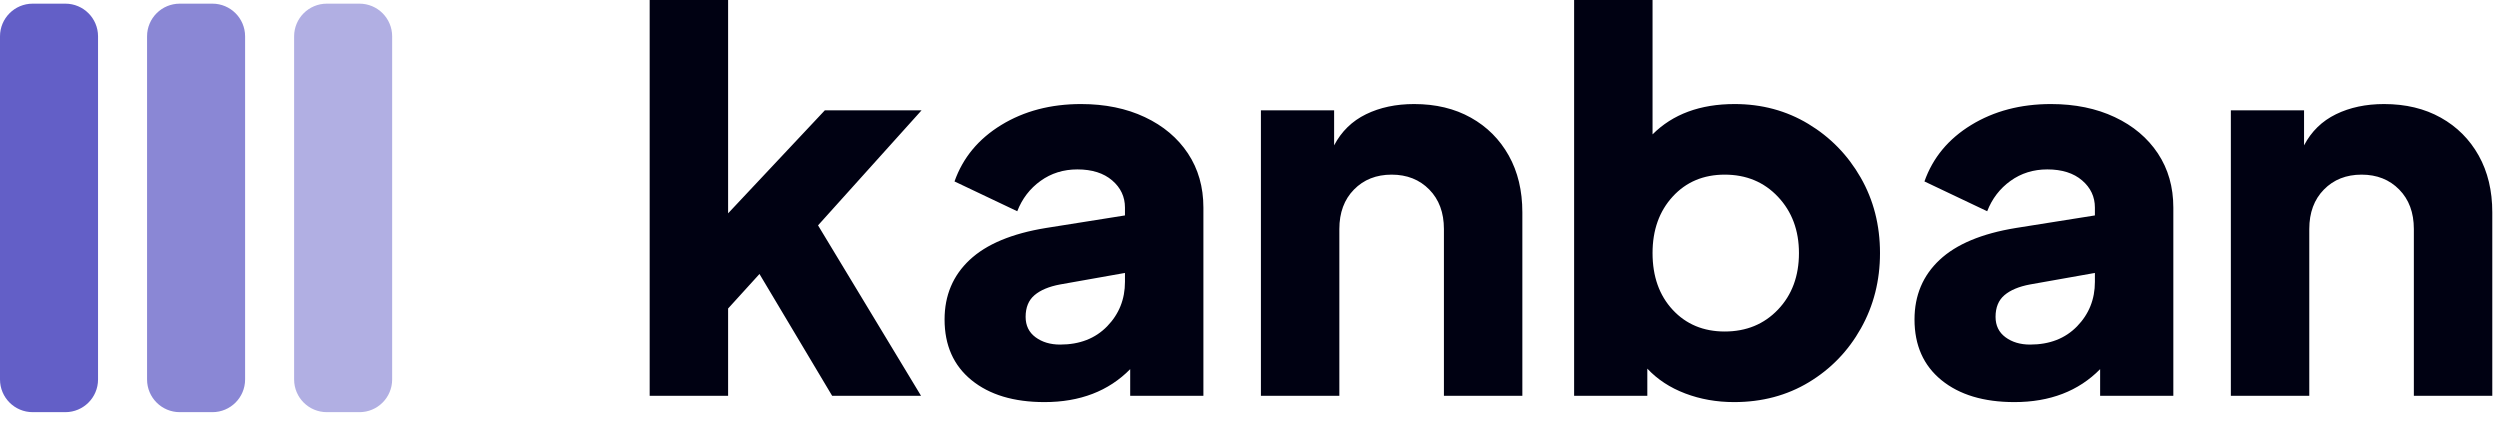
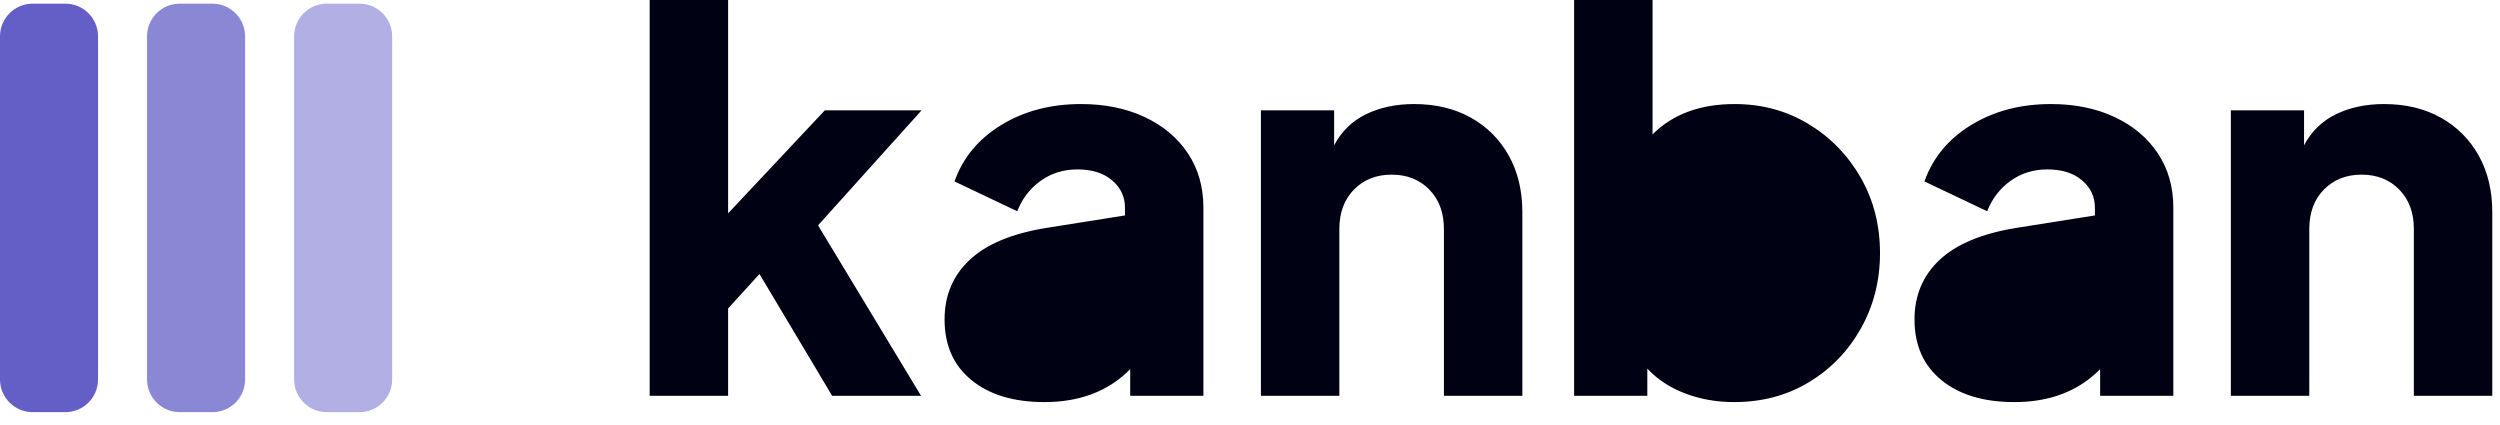
<svg xmlns="http://www.w3.org/2000/svg" width="153" height="26" viewBox="0 0 153 26" fill="none">
-   <path fill-rule="evenodd" clip-rule="evenodd" d="M44.56 24.224V18.88L46.48 16.768L50.928 24.224H56.368L50.064 13.792L56.4 6.752H50.48L44.56 13.056V0H39.76V24.224H44.56ZM63.92 24.608C66.096 24.608 67.845 23.936 69.168 22.592V24.224H73.648V12.704C73.648 11.445 73.333 10.341 72.704 9.392C72.075 8.443 71.195 7.701 70.064 7.168C68.933 6.635 67.632 6.368 66.16 6.368C64.304 6.368 62.677 6.795 61.28 7.648C59.883 8.501 58.928 9.653 58.416 11.104L62.256 12.928C62.555 12.16 63.029 11.541 63.68 11.072C64.331 10.603 65.083 10.368 65.936 10.368C66.832 10.368 67.541 10.592 68.064 11.04C68.587 11.488 68.848 12.043 68.848 12.704V13.184L64.016 13.952C61.925 14.293 60.368 14.944 59.344 15.904C58.32 16.864 57.808 18.08 57.808 19.552C57.808 21.131 58.357 22.368 59.456 23.264C60.555 24.16 62.043 24.608 63.92 24.608ZM63.376 20.64C63.781 20.939 64.283 21.088 64.88 21.088C66.075 21.088 67.035 20.715 67.76 19.968C68.485 19.221 68.848 18.315 68.848 17.248V16.704L64.88 17.408C64.197 17.536 63.675 17.755 63.312 18.064C62.949 18.373 62.768 18.816 62.768 19.392C62.768 19.925 62.971 20.341 63.376 20.64ZM81.968 24.224V14.016C81.968 13.013 82.267 12.208 82.864 11.6C83.461 10.992 84.229 10.688 85.168 10.688C86.107 10.688 86.875 10.992 87.472 11.6C88.069 12.208 88.368 13.013 88.368 14.016V24.224H93.168V12.992C93.168 11.669 92.891 10.512 92.336 9.52C91.781 8.528 91.008 7.755 90.016 7.2C89.024 6.645 87.867 6.368 86.544 6.368C85.435 6.368 84.453 6.576 83.6 6.992C82.747 7.408 82.096 8.043 81.648 8.896V6.752H77.168V24.224H81.968ZM110.704 23.392C109.36 24.203 107.835 24.608 106.128 24.608C105.061 24.608 104.064 24.432 103.136 24.08C102.208 23.728 101.435 23.221 100.816 22.56V24.224H96.336V0H101.136V8.224C102.373 6.987 104.048 6.368 106.16 6.368C107.824 6.368 109.328 6.773 110.672 7.584C112.016 8.395 113.083 9.488 113.872 10.864C114.661 12.24 115.056 13.781 115.056 15.488C115.056 17.173 114.667 18.709 113.888 20.096C113.109 21.483 112.048 22.581 110.704 23.392ZM105.552 20.288C104.251 20.288 103.189 19.845 102.368 18.96C101.547 18.075 101.136 16.917 101.136 15.488C101.136 14.08 101.547 12.928 102.368 12.032C103.189 11.136 104.251 10.688 105.552 10.688C106.875 10.688 107.963 11.141 108.816 12.048C109.669 12.955 110.096 14.101 110.096 15.488C110.096 16.896 109.669 18.048 108.816 18.944C107.963 19.84 106.875 20.288 105.552 20.288ZM128.528 22.592C127.205 23.936 125.456 24.608 123.28 24.608C121.403 24.608 119.915 24.16 118.816 23.264C117.717 22.368 117.168 21.131 117.168 19.552C117.168 18.08 117.68 16.864 118.704 15.904C119.728 14.944 121.285 14.293 123.376 13.952L128.208 13.184V12.704C128.208 12.043 127.947 11.488 127.424 11.04C126.901 10.592 126.192 10.368 125.296 10.368C124.443 10.368 123.691 10.603 123.04 11.072C122.389 11.541 121.915 12.16 121.616 12.928L117.776 11.104C118.288 9.653 119.243 8.501 120.64 7.648C122.037 6.795 123.664 6.368 125.52 6.368C126.992 6.368 128.293 6.635 129.424 7.168C130.555 7.701 131.435 8.443 132.064 9.392C132.693 10.341 133.008 11.445 133.008 12.704V24.224H128.528V22.592ZM124.24 21.088C123.643 21.088 123.141 20.939 122.736 20.64C122.331 20.341 122.128 19.925 122.128 19.392C122.128 18.816 122.309 18.373 122.672 18.064C123.035 17.755 123.557 17.536 124.24 17.408L128.208 16.704V17.248C128.208 18.315 127.845 19.221 127.12 19.968C126.395 20.715 125.435 21.088 124.24 21.088ZM141.328 14.016V24.224H136.528V6.752H141.008V8.896C141.456 8.043 142.107 7.408 142.96 6.992C143.813 6.576 144.795 6.368 145.904 6.368C147.227 6.368 148.384 6.645 149.376 7.2C150.368 7.755 151.141 8.528 151.696 9.52C152.251 10.512 152.528 11.669 152.528 12.992V24.224H147.728V14.016C147.728 13.013 147.429 12.208 146.832 11.6C146.235 10.992 145.467 10.688 144.528 10.688C143.589 10.688 142.821 10.992 142.224 11.6C141.627 12.208 141.328 13.013 141.328 14.016Z" fill="#000112" />
+   <path fillRule="evenodd" clipRule="evenodd" d="M44.56 24.224V18.88L46.48 16.768L50.928 24.224H56.368L50.064 13.792L56.4 6.752H50.48L44.56 13.056V0H39.76V24.224H44.56ZM63.92 24.608C66.096 24.608 67.845 23.936 69.168 22.592V24.224H73.648V12.704C73.648 11.445 73.333 10.341 72.704 9.392C72.075 8.443 71.195 7.701 70.064 7.168C68.933 6.635 67.632 6.368 66.16 6.368C64.304 6.368 62.677 6.795 61.28 7.648C59.883 8.501 58.928 9.653 58.416 11.104L62.256 12.928C62.555 12.16 63.029 11.541 63.68 11.072C64.331 10.603 65.083 10.368 65.936 10.368C66.832 10.368 67.541 10.592 68.064 11.04C68.587 11.488 68.848 12.043 68.848 12.704V13.184L64.016 13.952C61.925 14.293 60.368 14.944 59.344 15.904C58.32 16.864 57.808 18.08 57.808 19.552C57.808 21.131 58.357 22.368 59.456 23.264C60.555 24.16 62.043 24.608 63.92 24.608ZM63.376 20.64C63.781 20.939 64.283 21.088 64.88 21.088C66.075 21.088 67.035 20.715 67.76 19.968C68.485 19.221 68.848 18.315 68.848 17.248V16.704L64.88 17.408C64.197 17.536 63.675 17.755 63.312 18.064C62.949 18.373 62.768 18.816 62.768 19.392C62.768 19.925 62.971 20.341 63.376 20.64ZM81.968 24.224V14.016C81.968 13.013 82.267 12.208 82.864 11.6C83.461 10.992 84.229 10.688 85.168 10.688C86.107 10.688 86.875 10.992 87.472 11.6C88.069 12.208 88.368 13.013 88.368 14.016V24.224H93.168V12.992C93.168 11.669 92.891 10.512 92.336 9.52C91.781 8.528 91.008 7.755 90.016 7.2C89.024 6.645 87.867 6.368 86.544 6.368C85.435 6.368 84.453 6.576 83.6 6.992C82.747 7.408 82.096 8.043 81.648 8.896V6.752H77.168V24.224H81.968ZM110.704 23.392C109.36 24.203 107.835 24.608 106.128 24.608C105.061 24.608 104.064 24.432 103.136 24.08C102.208 23.728 101.435 23.221 100.816 22.56V24.224H96.336V0H101.136V8.224C102.373 6.987 104.048 6.368 106.16 6.368C107.824 6.368 109.328 6.773 110.672 7.584C112.016 8.395 113.083 9.488 113.872 10.864C114.661 12.24 115.056 13.781 115.056 15.488C115.056 17.173 114.667 18.709 113.888 20.096C113.109 21.483 112.048 22.581 110.704 23.392ZM105.552 20.288C104.251 20.288 103.189 19.845 102.368 18.96C101.547 18.075 101.136 16.917 101.136 15.488C101.136 14.08 101.547 12.928 102.368 12.032C103.189 11.136 104.251 10.688 105.552 10.688C106.875 10.688 107.963 11.141 108.816 12.048C109.669 12.955 110.096 14.101 110.096 15.488C110.096 16.896 109.669 18.048 108.816 18.944C107.963 19.84 106.875 20.288 105.552 20.288ZM128.528 22.592C127.205 23.936 125.456 24.608 123.28 24.608C121.403 24.608 119.915 24.16 118.816 23.264C117.717 22.368 117.168 21.131 117.168 19.552C117.168 18.08 117.68 16.864 118.704 15.904C119.728 14.944 121.285 14.293 123.376 13.952L128.208 13.184V12.704C128.208 12.043 127.947 11.488 127.424 11.04C126.901 10.592 126.192 10.368 125.296 10.368C124.443 10.368 123.691 10.603 123.04 11.072C122.389 11.541 121.915 12.16 121.616 12.928L117.776 11.104C118.288 9.653 119.243 8.501 120.64 7.648C122.037 6.795 123.664 6.368 125.52 6.368C126.992 6.368 128.293 6.635 129.424 7.168C130.555 7.701 131.435 8.443 132.064 9.392C132.693 10.341 133.008 11.445 133.008 12.704V24.224H128.528V22.592ZM124.24 21.088C123.643 21.088 123.141 20.939 122.736 20.64C122.331 20.341 122.128 19.925 122.128 19.392C122.128 18.816 122.309 18.373 122.672 18.064C123.035 17.755 123.557 17.536 124.24 17.408L128.208 16.704V17.248C128.208 18.315 127.845 19.221 127.12 19.968C126.395 20.715 125.435 21.088 124.24 21.088ZM141.328 14.016V24.224H136.528V6.752H141.008V8.896C141.456 8.043 142.107 7.408 142.96 6.992C143.813 6.576 144.795 6.368 145.904 6.368C147.227 6.368 148.384 6.645 149.376 7.2C150.368 7.755 151.141 8.528 151.696 9.52C152.251 10.512 152.528 11.669 152.528 12.992V24.224H147.728V14.016C147.728 13.013 147.429 12.208 146.832 11.6C146.235 10.992 145.467 10.688 144.528 10.688C143.589 10.688 142.821 10.992 142.224 11.6C141.627 12.208 141.328 13.013 141.328 14.016Z" fill="#000112" />
  <rect y="0.224" width="6" height="25" rx="2" fill="#635FC7" />
  <rect opacity="0.75" x="9" y="0.224" width="6" height="25" rx="2" fill="#635FC7" />
  <rect opacity="0.5" x="18" y="0.224" width="6" height="25" rx="2" fill="#635FC7" />
</svg>
